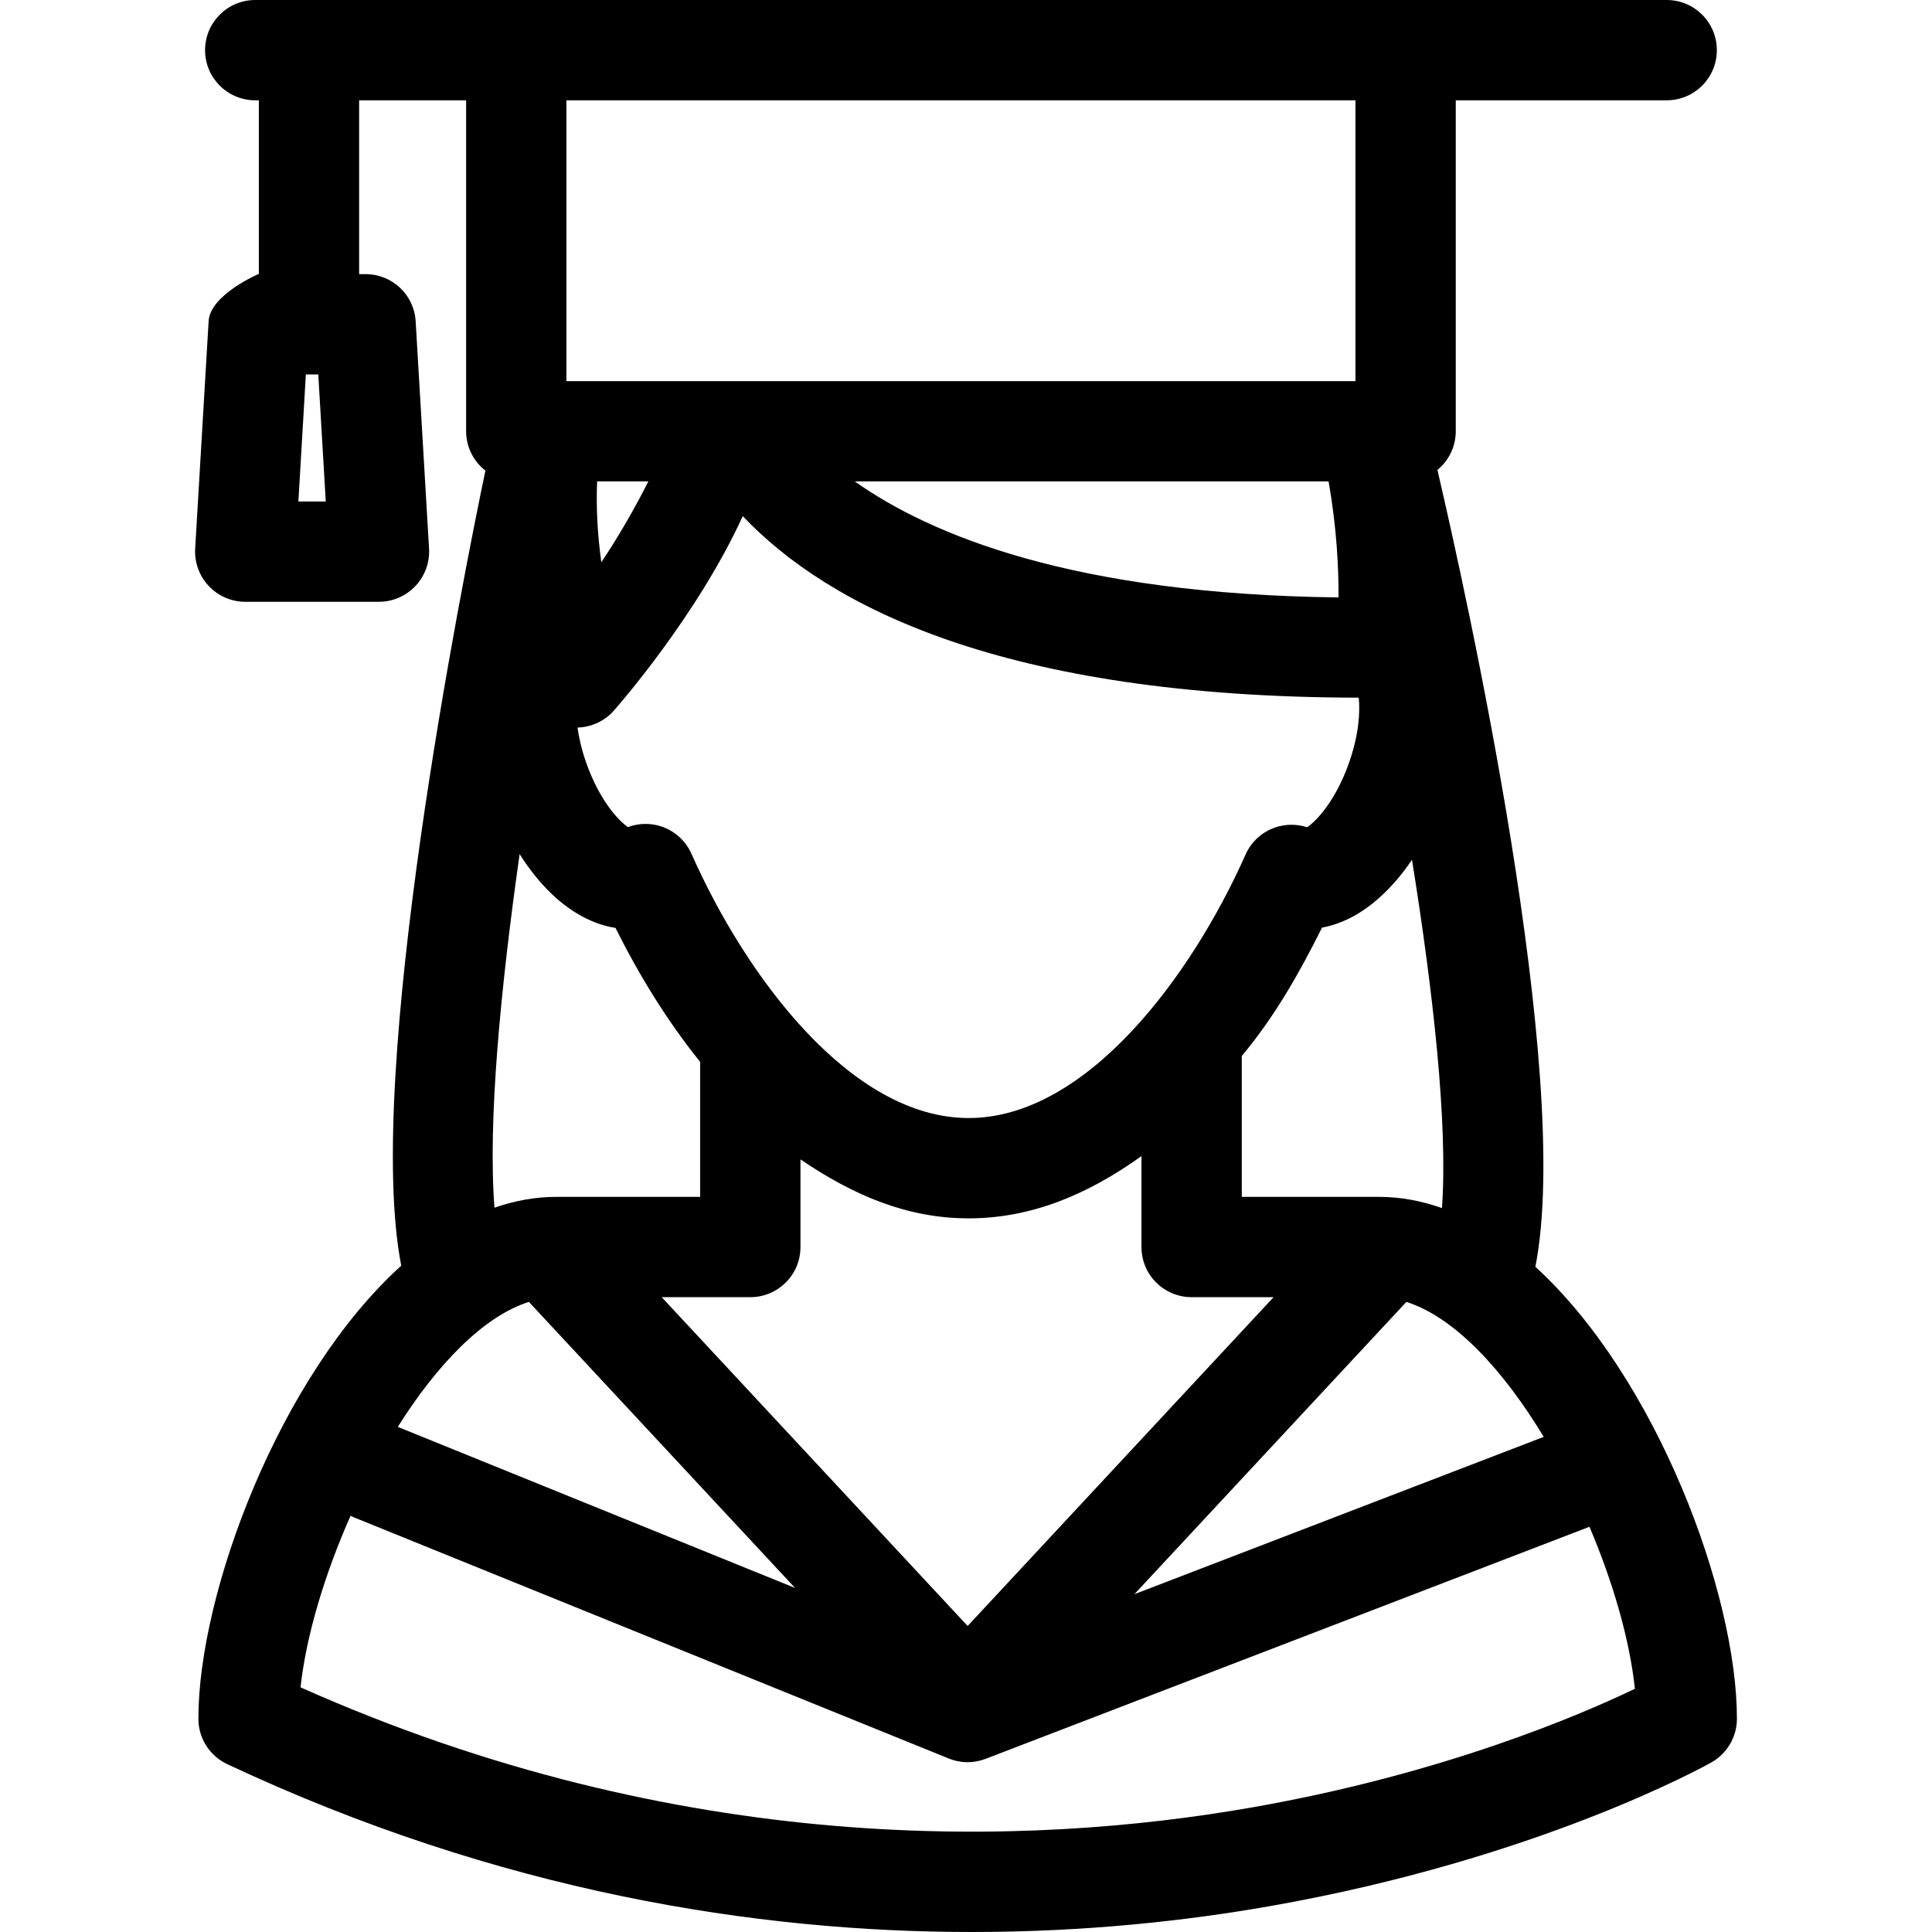
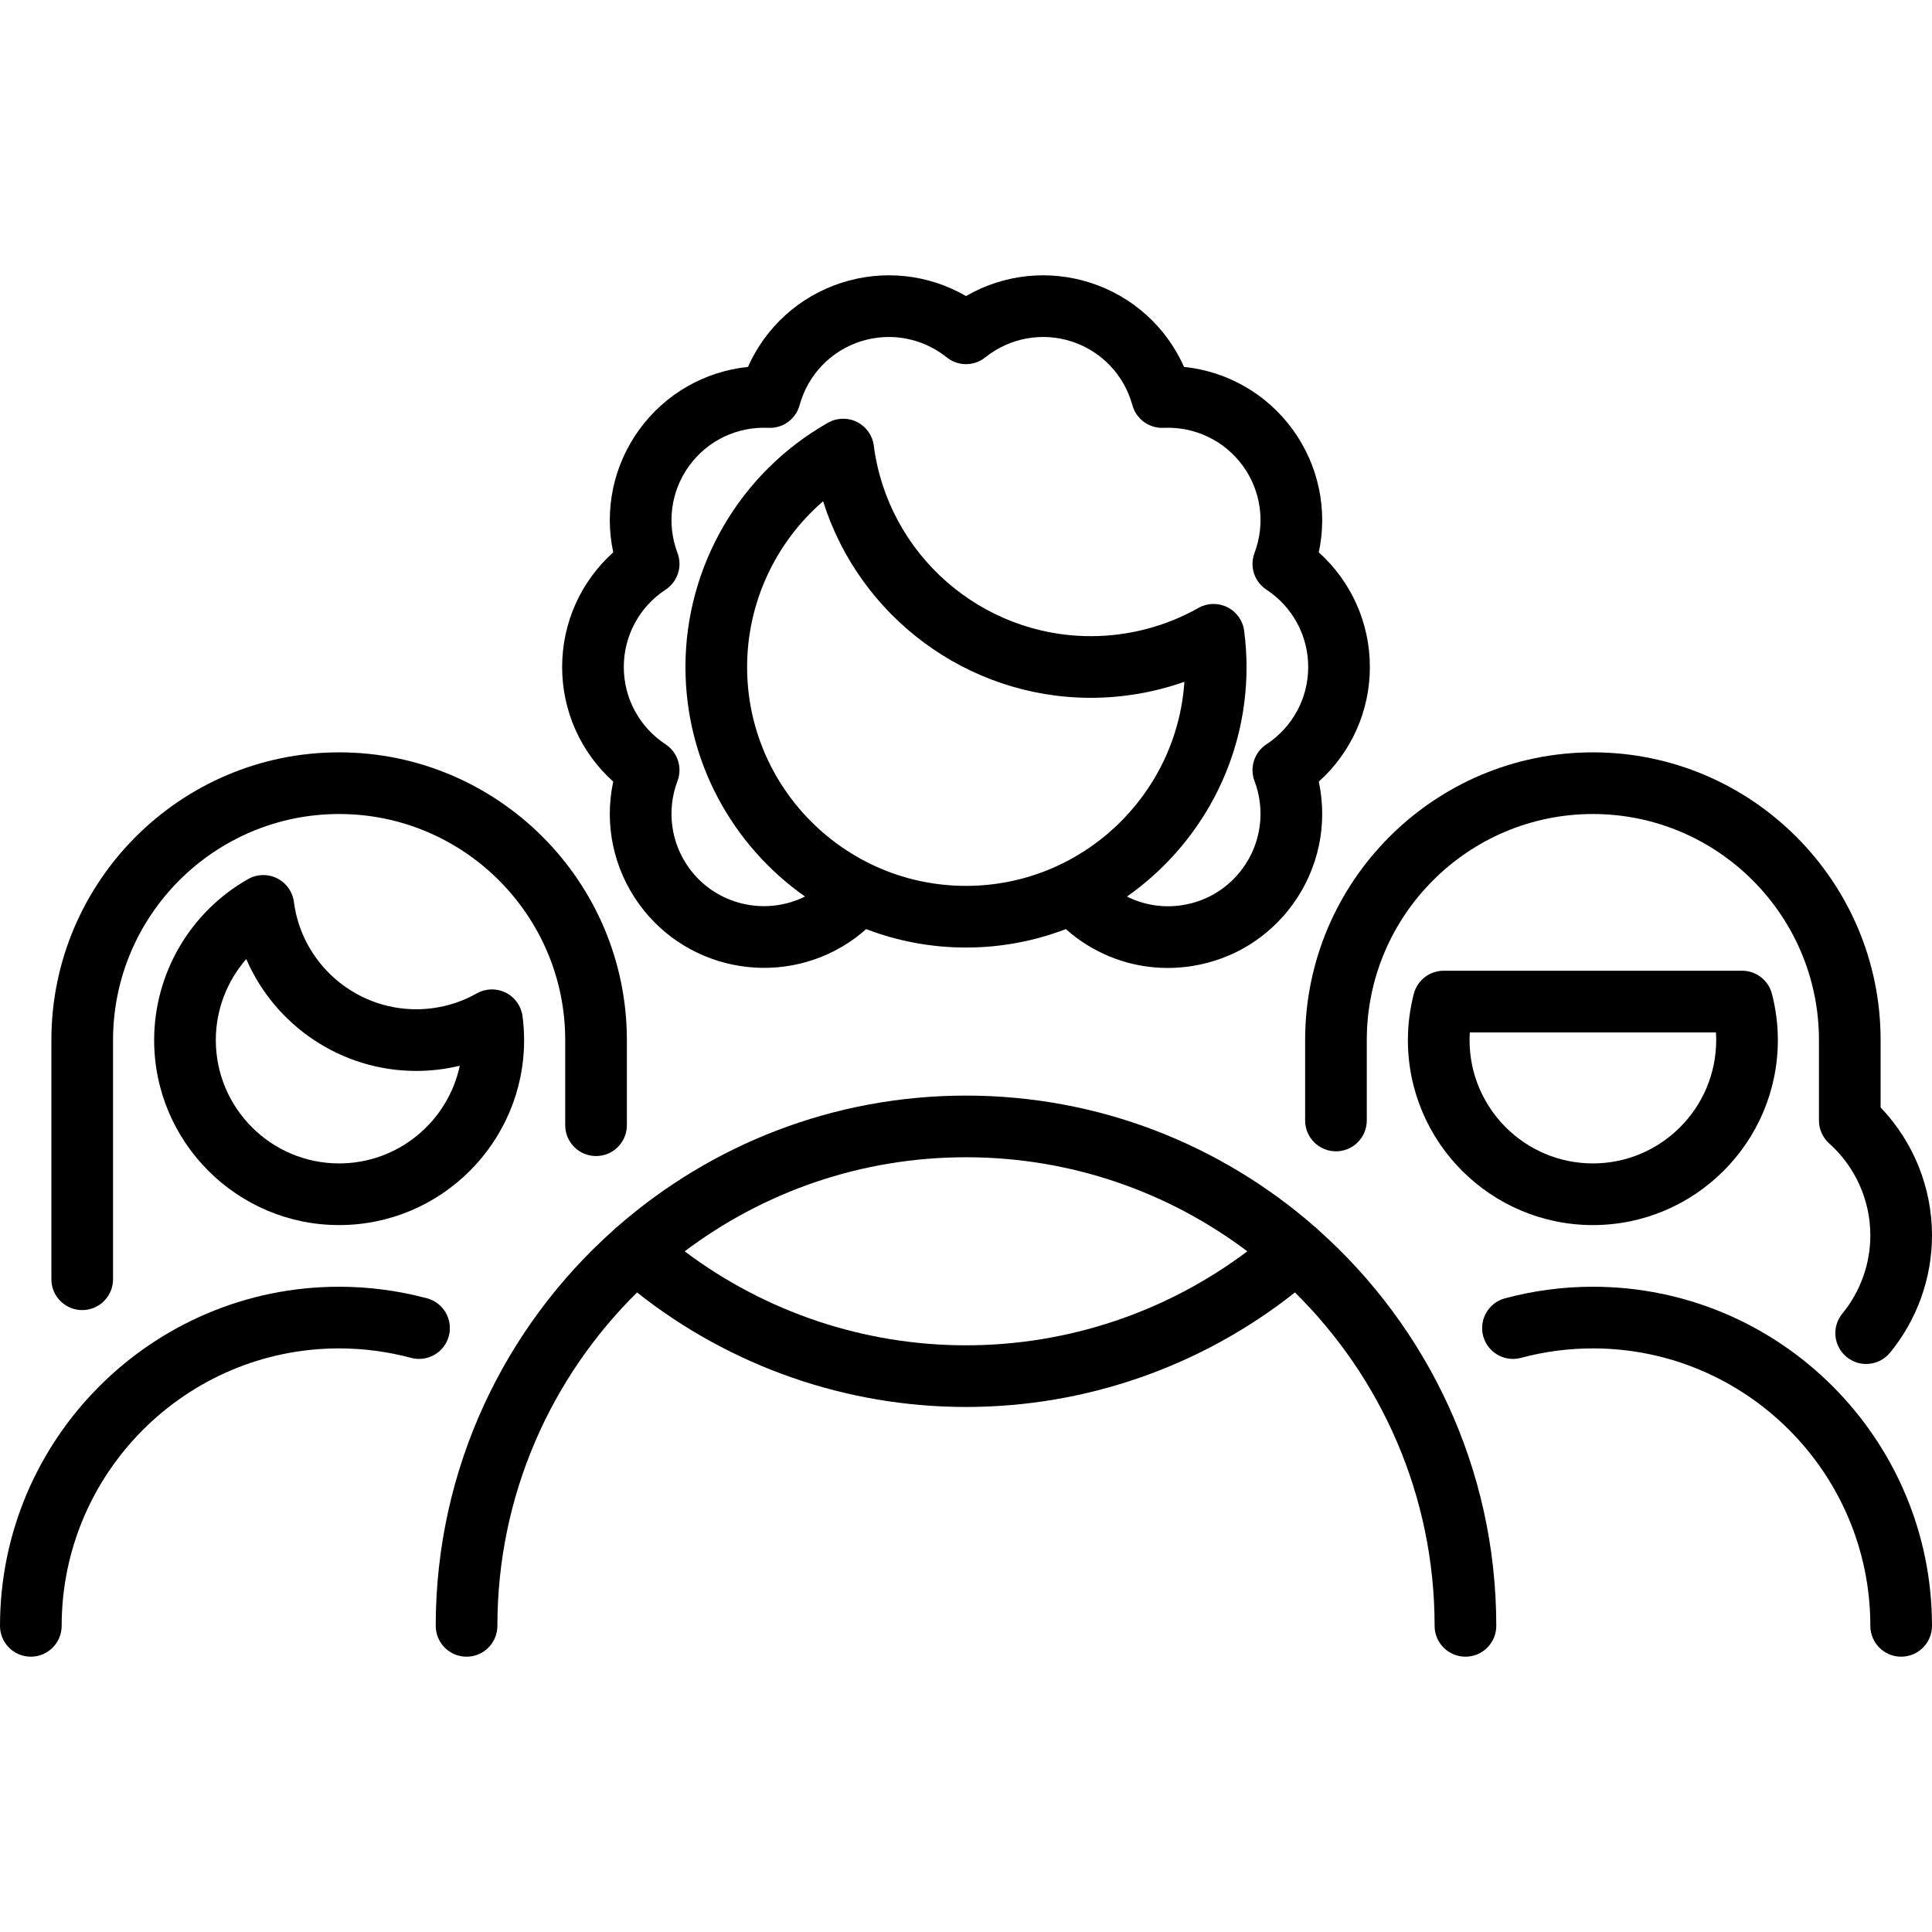
- <svg xmlns="http://www.w3.org/2000/svg" version="1.1" id="Capa_1" x="0px" y="0px" viewBox="0 0 297 297" style="enable-background:new 0 0 297 297;" xml:space="preserve">
-   <path d="M236.028,194.739c5.832-29.458-10.705-103.829-15.059-122.499c1.732-1.416,2.822-3.563,2.822-5.975V15.419h32.42  c4.262,0,7.714-3.449,7.714-7.708c0-4.261-3.452-7.711-7.714-7.711H39.234c-4.258,0-7.71,3.45-7.71,7.711  c0,4.259,3.452,7.708,7.71,7.708h0.558v26.683l0,0c0,0-7.482,3.183-7.72,7.259l-2.069,34.964c-0.124,2.119,0.626,4.208,2.083,5.754  c1.458,1.545,3.484,2.433,5.607,2.433h20.566c2.123,0,4.153-0.888,5.609-2.433c1.457-1.546,2.215-3.629,2.089-5.748l-2.059-34.946  c-0.24-4.076-3.612-7.24-7.695-7.24h-0.995V15.419h16.448v50.847c0,2.475,1.153,4.674,2.963,6.082  c-3.567,17.104-18.677,92.775-12.939,122.219c-18.722,16.95-31.184,50.285-31.184,69.646c0,2.988,1.727,5.712,4.433,6.981  c41.974,19.701,81.549,25.808,114.478,25.806c17.337,0,32.832-1.693,45.86-3.984c41.041-7.215,66.734-21.478,67.81-22.08  c2.428-1.366,3.935-3.933,3.935-6.723C267.011,244.92,254.638,211.744,236.028,194.739z M45.87,77.094l1.15-19.533h1.909  l1.15,19.533H45.87z M81.304,200.137l40.915,43.974l-61.072-24.762C67.141,209.844,74.262,202.369,81.304,200.137z M204.242,74.007  c1.257,7.197,1.546,13.307,1.527,17.833c-40.864-0.482-62.727-9.607-74.367-17.833H204.242z M92.438,86.426  c-0.591-4.311-0.807-8.308-0.646-12.419h7.876C97.595,78.118,94.988,82.656,92.438,86.426z M94.358,109.252  c0.602-0.683,12.841-14.623,19.822-29.91c13.094,13.805,39.882,27.83,94.695,27.908c0.221,2.144,0.044,5.649-1.505,10.043  c-2.072,5.88-5.068,8.981-6.436,9.879c-1.598-0.521-3.328-0.515-4.933,0.041c-2.019,0.698-3.658,2.201-4.526,4.155  c-8.301,18.681-24.433,40.504-42.567,40.504c-18.168,0-34.313-21.888-42.616-40.628c-0.899-2.025-2.628-3.569-4.742-4.232  c-1.656-0.519-3.42-0.463-5.016,0.136c-1.385-0.926-4.347-4.028-6.402-9.853c-0.716-2.021-1.129-3.851-1.355-5.449  C90.89,111.788,92.92,110.874,94.358,109.252z M115.331,199.412c4.258,0,7.721-3.433,7.721-7.693V178.23  c8.225,5.586,16.476,9.064,25.856,9.064c9.67,0,18.348-3.687,26.568-9.569v13.993c0,4.261,3.464,7.693,7.725,7.693h12.581  l-47.03,50.546l-47.03-50.546H115.331z M216.198,200.137c7.42,2.35,14.933,10.513,21.114,20.75l-62.925,24.182L216.198,200.137z   M211.993,183.991h-21.098v-21.653c5.14-6.158,8.945-12.939,12.333-19.738c1.323-0.239,2.662-0.677,3.979-1.307  c3.612-1.726,7.023-4.934,9.853-9.126c3.266,20.348,5.531,40.598,4.609,53.549C218.544,184.607,215.31,183.991,211.993,183.991z   M208.37,15.419v43.172H87.075V15.419H208.37z M79.879,131.303c1.45,2.283,3.067,4.323,4.805,6c3.108,3.004,6.54,4.816,9.936,5.343  c3.549,7.12,7.872,14.223,13.014,20.595v20.751H85.51c-3.251,0-6.424,0.593-9.495,1.663  C74.974,172.509,76.955,151.91,79.879,131.303z M192.597,277.826c-34.664,6.096-87.839,7.683-146.399-18.437  c0.865-7.89,3.681-17.335,7.695-26.377c0.208,0.111,0.419,0.211,0.642,0.298l91.32,37.02c0.928,0.376,1.909,0.566,2.898,0.566  c0.936,0,1.872-0.173,2.763-0.515l92.828-35.675c3.657,8.604,6.2,17.463,6.984,24.907  C242.821,263.696,221.824,272.686,192.597,277.826z" />
+ <svg xmlns="http://www.w3.org/2000/svg" version="1.1" viewBox="0 0 470 470" enable-background="new 0 0 470 470">
  <g>
- </g>
-   <g>
- </g>
-   <g>
- </g>
-   <g>
- </g>
-   <g>
- </g>
-   <g>
- </g>
-   <g>
- </g>
-   <g>
- </g>
-   <g>
- </g>
-   <g>
- </g>
-   <g>
- </g>
-   <g>
- </g>
-   <g>
- </g>
-   <g>
- </g>
-   <g>
- </g>
+     <path d="m387.5,313.026c-7.212,0-14.405,0.947-21.38,2.814-4.001,1.071-6.377,5.183-5.306,9.184 1.071,4.002 5.187,6.379 9.185,5.305 5.711-1.528 11.599-2.304 17.501-2.304 37.22,0 67.5,30.28 67.5,67.5 0,4.142 3.357,7.5 7.5,7.5s7.5-3.358 7.5-7.5c0-45.489-37.01-82.499-82.5-82.499z" />
+     <path d="m317.5,272.583c0,4.142 3.357,7.5 7.5,7.5s7.5-3.358 7.5-7.5v-19.556c0-30.327 24.673-55 55-55s55,24.673 55,55v19.556c0,2.133 0.908,4.165 2.497,5.588 6.357,5.69 10.003,13.839 10.003,22.355 0,6.929-2.418,13.687-6.81,19.03-2.629,3.2-2.167,7.926 1.033,10.556 1.396,1.147 3.082,1.706 4.758,1.706 2.166,0 4.315-0.934 5.799-2.738 6.59-8.02 10.22-18.161 10.22-28.554 0-11.616-4.518-22.772-12.5-31.116v-16.384c0-38.598-31.402-70-70-70s-70,31.402-70,70v19.557z" />
+     <path d="m423.8,236.151h-72.6c-3.42,0-6.406,2.313-7.262,5.624-0.954,3.695-1.438,7.48-1.438,11.251 0,24.813 20.187,45 45,45s45-20.187 45-45c0-3.771-0.484-7.556-1.438-11.251-0.856-3.311-3.842-5.624-7.262-5.624zm-36.3,46.875c-16.542,0-30-13.458-30-30 0-0.625 0.021-1.25 0.061-1.875h59.879c0.04,0.625 0.061,1.25 0.061,1.875-0.001,16.542-13.459,30-30.001,30z" />
+     <path d="m123.036,241.483c-2.232-1.116-4.874-1.05-7.048,0.178-4.472,2.529-9.568,3.865-14.738,3.865-15.038,0-27.828-11.225-29.75-26.11-0.32-2.476-1.851-4.631-4.084-5.748s-4.875-1.049-7.049,0.181c-14.105,7.984-22.867,22.996-22.867,39.177 0,24.813 20.187,45 45,45s45-20.187 45-45c0-1.876-0.128-3.826-0.382-5.794-0.319-2.477-1.849-4.631-4.082-5.749zm-40.536,41.543c-16.542,0-30-13.458-30-30 0-7.343 2.708-14.325 7.407-19.716 6.956,16.121 23.04,27.216 41.343,27.216 3.582,0 7.142-0.429 10.599-1.265-2.878,13.56-14.944,23.765-29.349,23.765z" />
+     <path d="m20,318.707c4.142,0 7.5-3.358 7.5-7.5v-58.181c0-30.327 24.673-55 55-55s55,24.673 55,55v20.708c0,4.142 3.358,7.5 7.5,7.5s7.5-3.358 7.5-7.5v-20.708c0-38.598-31.402-70-70-70s-70,31.402-70,70v58.181c0,4.142 3.358,7.5 7.5,7.5z" />
+     <path d="m109.186,325.025c1.071-4.001-1.305-8.113-5.306-9.185-6.976-1.867-14.169-2.814-21.38-2.814-45.491,0-82.5,37.009-82.5,82.5 0,4.142 3.358,7.5 7.5,7.5s7.5-3.358 7.5-7.5c0-37.22 30.28-67.5 67.5-67.5 5.902,0 11.79,0.775 17.501,2.304 4.003,1.069 8.114-1.304 9.185-5.305z" />
+     <path d="m149.18,190.144c-2.215,10.335 0.014,21.166 6.334,29.865 12.154,16.729 35.651,20.45 52.38,8.296 0.978-0.711 1.908-1.481 2.812-2.28 7.553,2.887 15.738,4.484 24.294,4.484s16.741-1.597 24.294-4.484c0.904,0.8 1.834,1.57 2.813,2.28 6.477,4.706 14.106,7.17 21.961,7.17 1.973,0 3.961-0.156 5.946-0.47 9.894-1.567 18.585-6.893 24.472-14.996 6.32-8.699 8.55-19.53 6.336-29.865 7.866-7.06 12.429-17.132 12.429-27.885s-4.563-20.825-12.429-27.885c2.214-10.335-0.016-21.166-6.336-29.865-6.319-8.699-15.932-14.166-26.445-15.253-4.284-9.664-12.453-17.115-22.68-20.438-10.226-3.323-21.215-2.095-30.36,3.204-9.146-5.3-20.135-6.528-30.361-3.204-10.227,3.323-18.396,10.775-22.679,20.438-10.513,1.088-20.126,6.555-26.446,15.253-6.32,8.7-8.549,19.53-6.334,29.865-7.867,7.06-12.43,17.132-12.43,27.885-0.001,10.753 4.561,20.825 12.429,27.885zm32.57-27.885c0-15.609 6.895-30.301 18.49-40.318 8.764,27.939 34.961,47.818 65.135,47.818 7.774,0 15.479-1.332 22.755-3.899-1.857,27.69-24.978,49.649-53.13,49.649-29.362,0-53.25-23.887-53.25-53.25zm-19.831-18.816c2.934-1.928 4.138-5.634 2.897-8.918-2.692-7.127-1.633-15.053 2.833-21.2 4.466-6.146 11.674-9.603 19.287-9.245 3.528,0.172 6.659-2.126 7.586-5.512 2.012-7.348 7.526-13.137 14.752-15.485 7.226-2.349 15.09-0.906 21.038,3.857 2.741,2.195 6.637,2.194 9.377,0 5.947-4.763 13.813-6.204 21.037-3.857 7.226,2.348 12.74,8.137 14.753,15.486 0.927,3.385 4.064,5.666 7.585,5.511 7.606-0.347 14.821,3.099 19.287,9.246s5.525,14.072 2.833,21.2c-1.24,3.284-0.036,6.989 2.897,8.917 6.367,4.185 10.169,11.219 10.169,18.816s-3.802,14.631-10.169,18.816c-2.934,1.928-4.138,5.633-2.897,8.917 2.692,7.128 1.633,15.053-2.833,21.2-3.532,4.862-8.747,8.058-14.684,8.998-4.678,0.741-9.354-0.01-13.51-2.082 17.575-12.36 29.093-32.778 29.093-55.849 0-2.836-0.195-5.794-0.581-8.792-0.318-2.477-1.849-4.632-4.081-5.75-2.231-1.117-4.874-1.051-7.049,0.178-7.941,4.49-16.989,6.864-26.164,6.864-26.692,0-49.394-19.928-52.807-46.354-0.319-2.477-1.851-4.631-4.084-5.748-2.232-1.117-4.875-1.049-7.048,0.181-21.395,12.109-34.686,34.878-34.686,59.42 0,23.068 11.515,43.485 29.087,55.845-9.648,4.789-21.649,2.087-28.188-6.912-4.465-6.147-5.524-14.072-2.833-21.2 1.241-3.284 0.037-6.99-2.897-8.918-6.368-4.184-10.169-11.218-10.169-18.815s3.801-14.631 10.169-18.815z" />
+     <path d="m320.777,299.266c-0.325-0.346-0.673-0.656-1.044-0.927-22.682-19.801-52.33-31.813-84.733-31.813-32.404,0-62.053,12.013-84.736,31.816-0.369,0.269-0.716,0.579-1.04,0.923-26.504,23.643-43.224,58.034-43.224,96.261 0,4.142 3.358,7.5 7.5,7.5s7.5-3.358 7.5-7.5c0-31.706 13.016-60.426 33.979-81.111 22.737,18.009 50.891,27.861 80.021,27.861 29.13,0 57.283-9.852 80.021-27.861 20.963,20.685 33.979,49.405 33.979,81.111 0,4.142 3.357,7.5 7.5,7.5s7.5-3.358 7.5-7.5c0-38.227-16.72-72.617-43.223-96.26zm-85.777,28.01c-24.777,0-48.755-8.067-68.435-22.865 19.072-14.361 42.776-22.885 68.435-22.885 25.659,0 49.363,8.524 68.436,22.885-19.682,14.798-43.659,22.865-68.436,22.865z" />
+   </g>
</svg>
